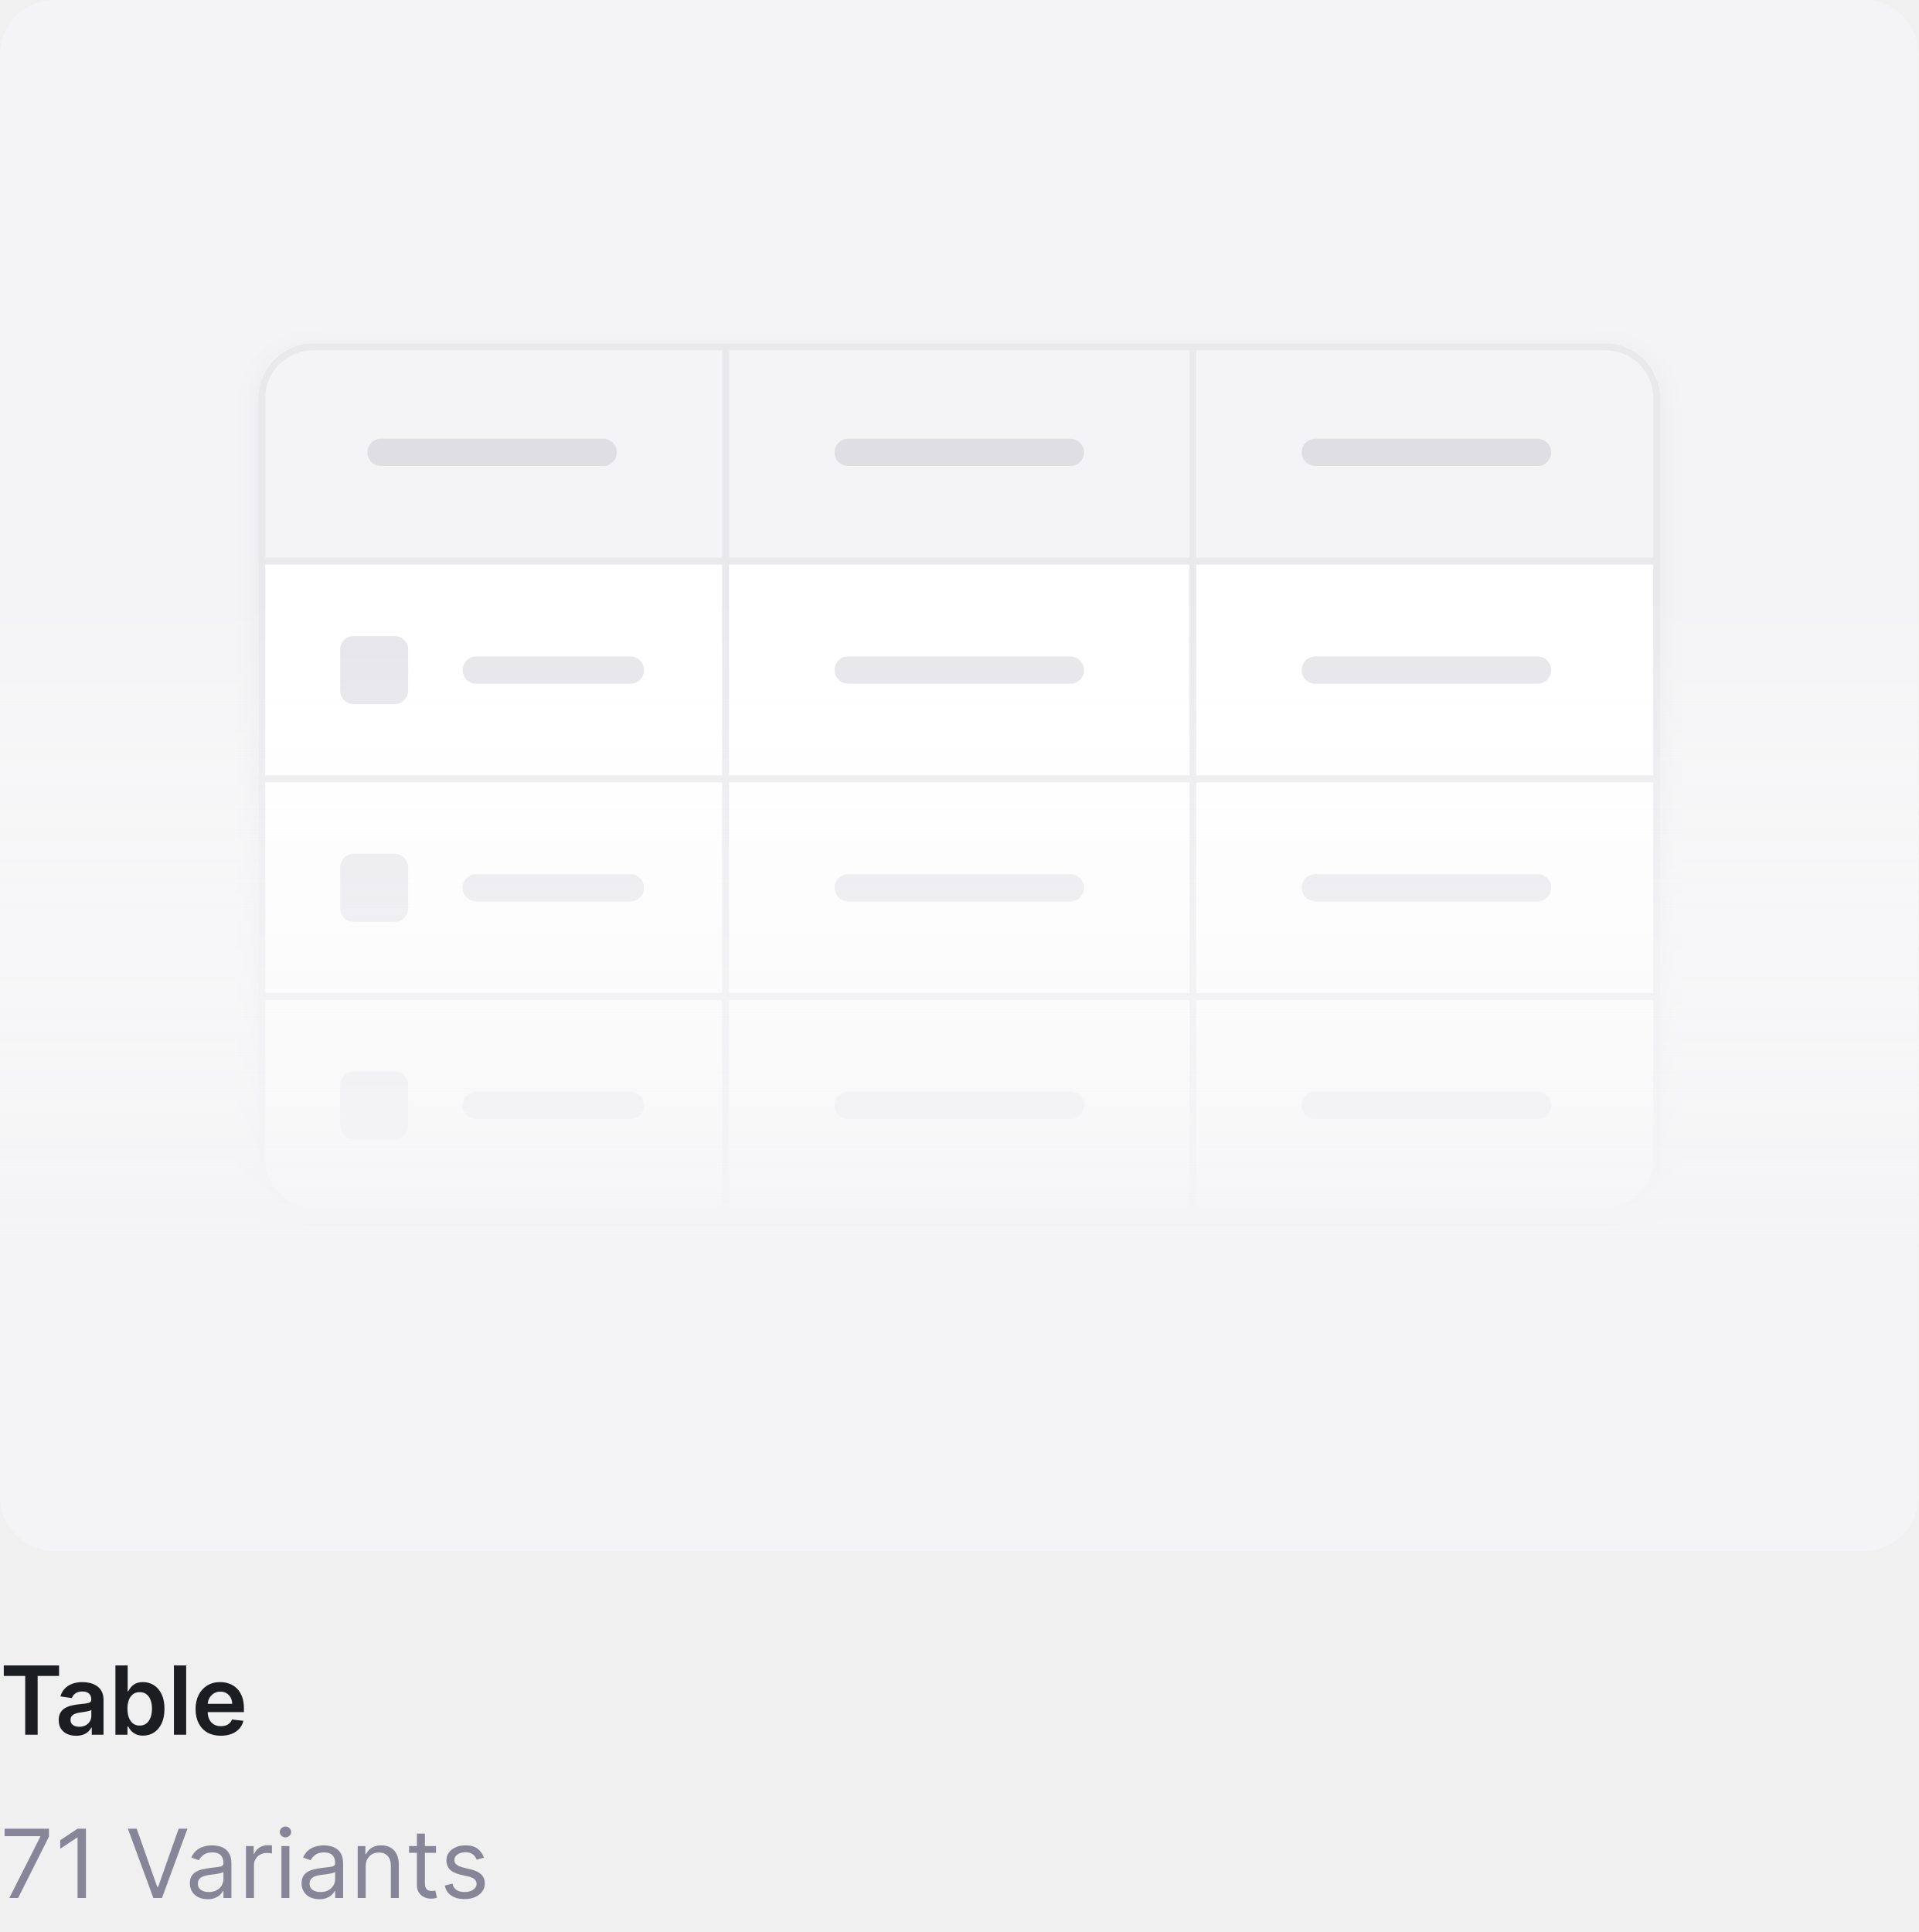
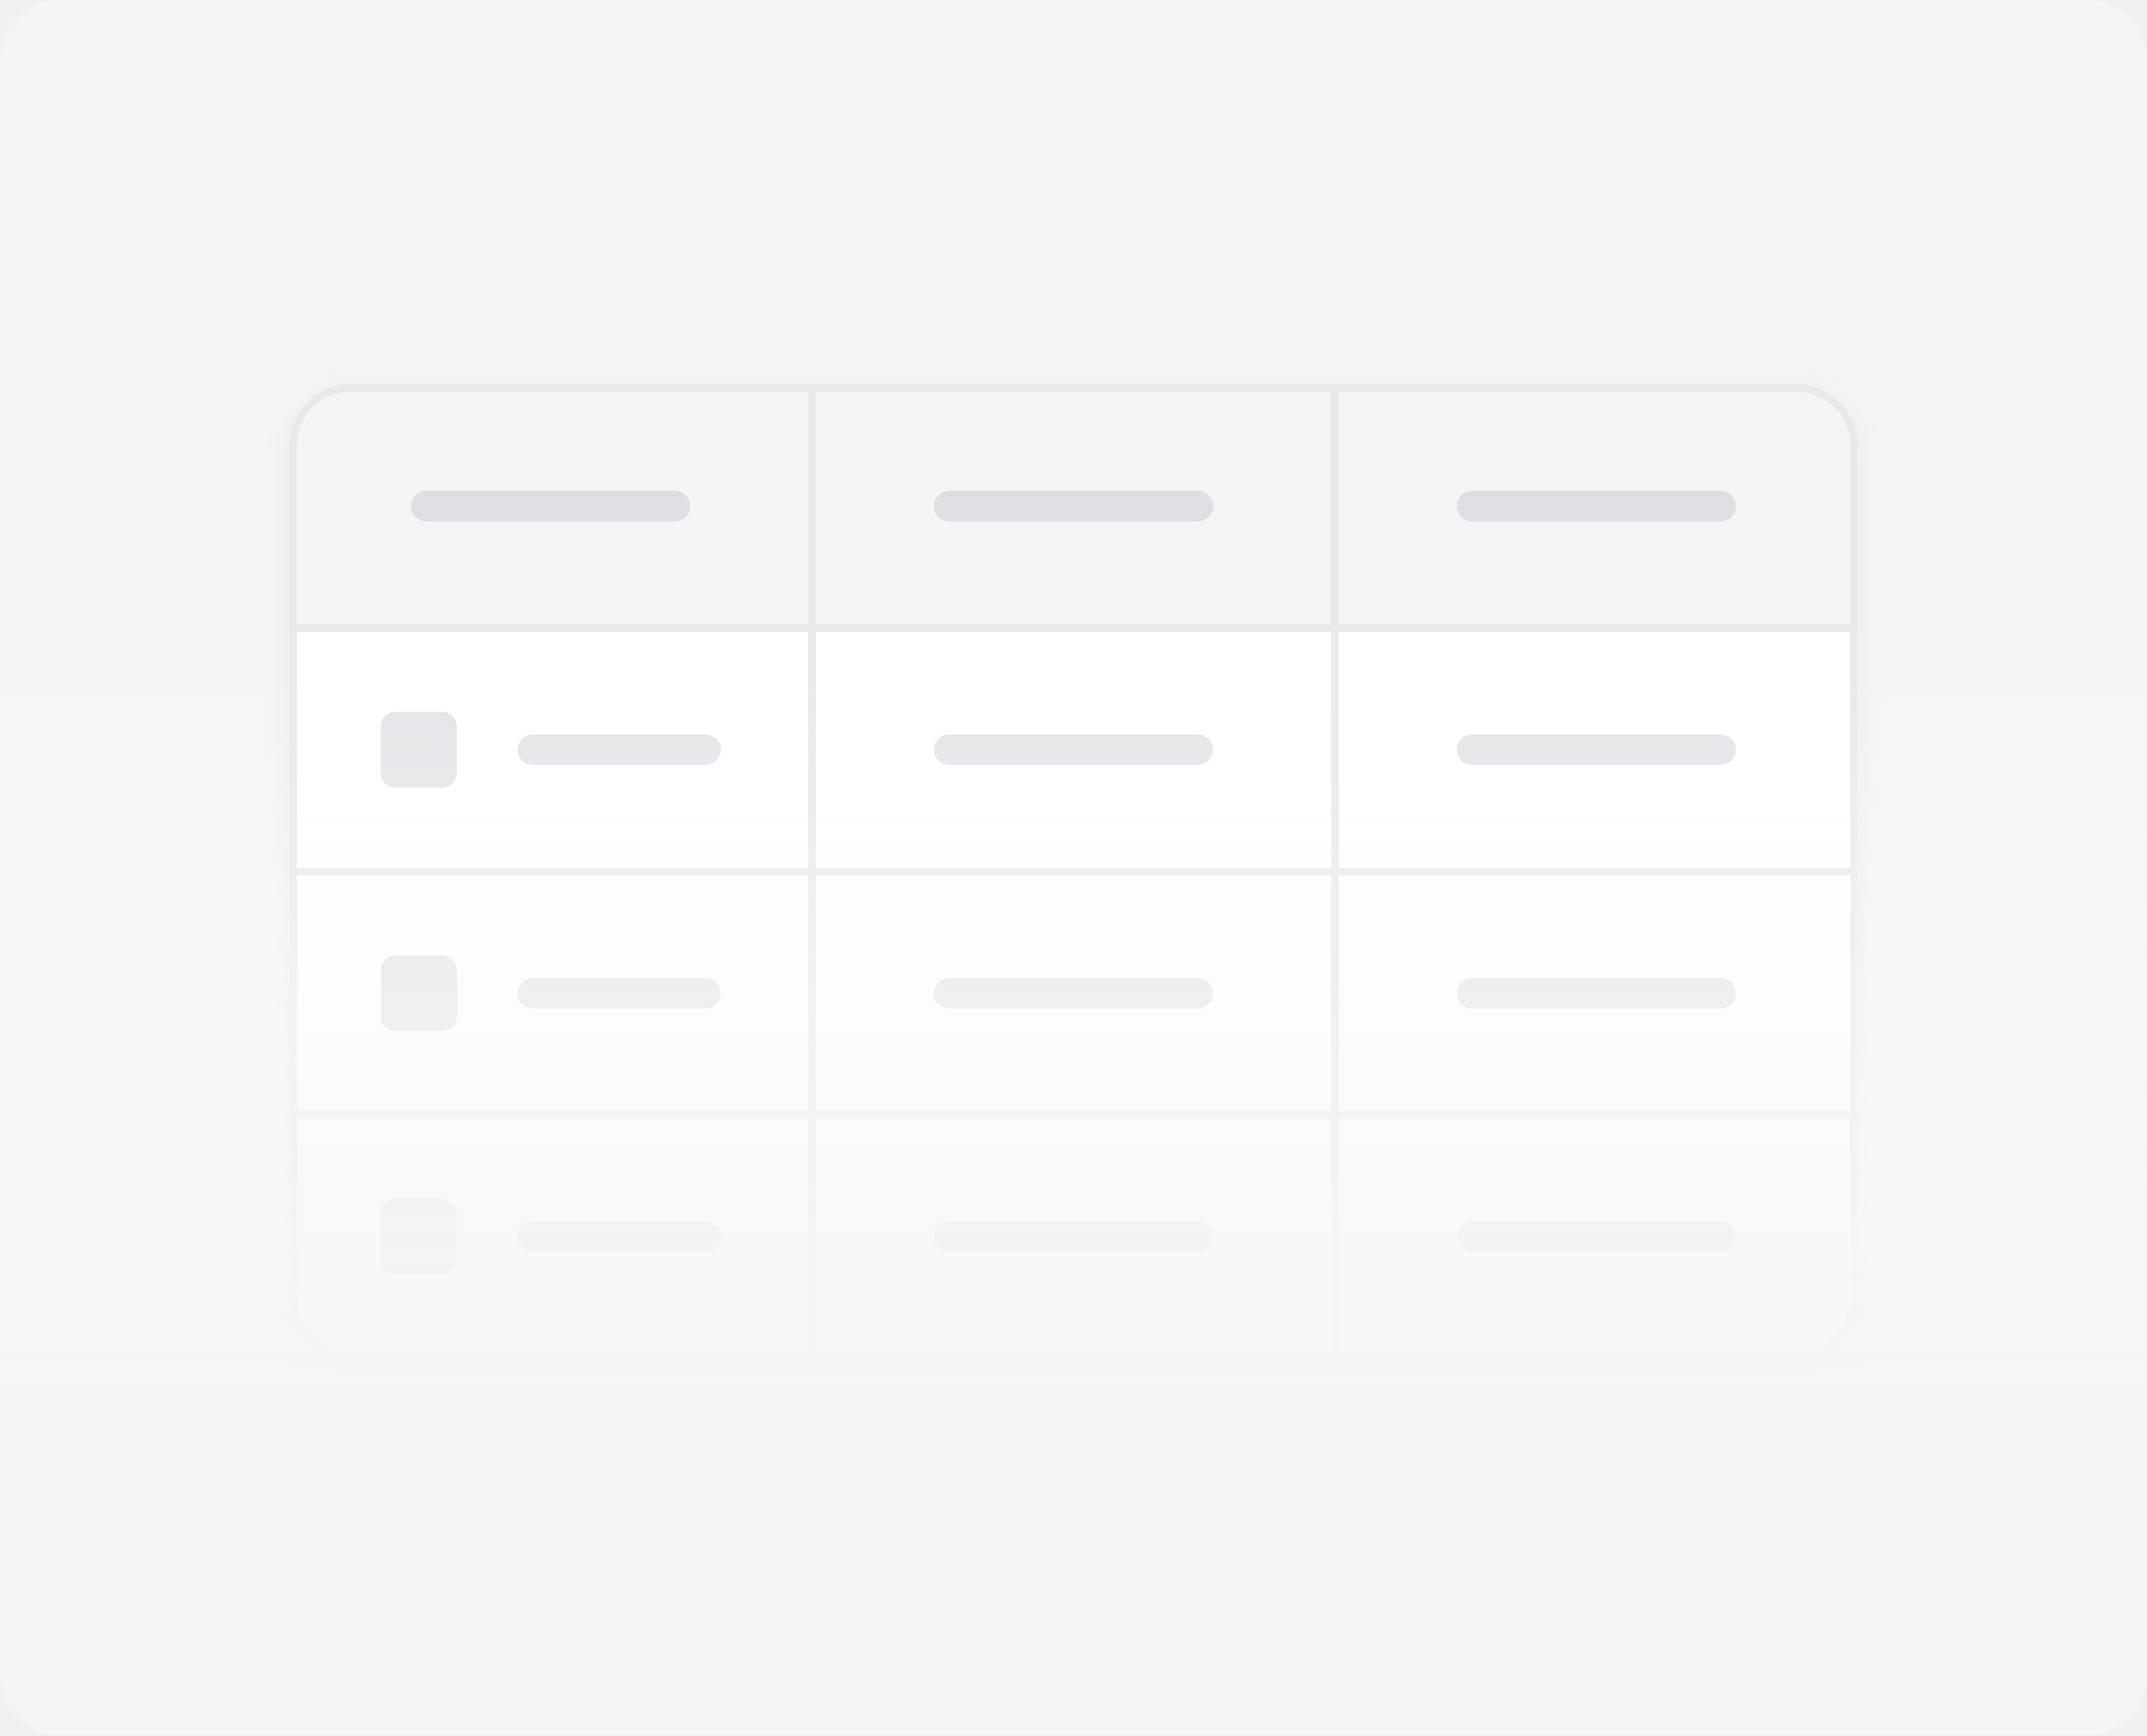
- <svg xmlns="http://www.w3.org/2000/svg" width="282" height="284" viewBox="0 0 282 284" fill="none">
+ <svg xmlns="http://www.w3.org/2000/svg" width="282" height="228" viewBox="0 0 282 228" fill="none">
  <rect width="282" height="228" rx="8" fill="#F4F4F6" />
-   <g filter="url(#filter0_d_1_44156)">
-     <g clip-path="url(#clip0_1_44156)">
+   <g filter="url(#filter0_d_989_19241)">
+     <g clip-path="url(#clip0_989_19241)">
      <rect x="38" y="50.5" width="206" height="128" rx="8" fill="white" />
      <rect x="38" y="50.5" width="206" height="32" stroke="#E9E9EC" />
      <rect x="38" y="50.5" width="68.667" height="32" fill="#F4F4F6" />
      <rect x="38" y="50.5" width="68.667" height="32" stroke="#E9E9EC" />
      <rect opacity="0.5" x="54" y="64.5" width="36.667" height="4" rx="2" fill="#C8C8D0" />
      <rect x="106.667" y="50.5" width="68.667" height="32" fill="#F4F4F6" />
      <rect x="106.667" y="50.5" width="68.667" height="32" stroke="#E9E9EC" />
      <rect opacity="0.5" x="122.667" y="64.5" width="36.667" height="4" rx="2" fill="#C8C8D0" />
      <rect x="175.333" y="50.5" width="68.667" height="32" fill="#F4F4F6" />
      <rect x="175.333" y="50.5" width="68.667" height="32" stroke="#E9E9EC" />
      <rect opacity="0.5" x="191.333" y="64.5" width="36.667" height="4" rx="2" fill="#C8C8D0" />
      <rect x="38" y="82.5" width="68.667" height="32" fill="white" />
      <rect x="38" y="82.5" width="68.667" height="32" stroke="#E9E9EC" />
      <rect opacity="0.8" x="50" y="93.5" width="10" height="10" rx="2" fill="#DEDEE3" />
      <rect opacity="0.8" x="68" y="96.5" width="26.667" height="4" rx="2" fill="#DEDEE3" />
      <rect x="106.667" y="82.5" width="68.667" height="32" fill="white" />
      <rect x="106.667" y="82.5" width="68.667" height="32" stroke="#E9E9EC" />
      <rect opacity="0.8" x="122.667" y="96.5" width="36.667" height="4" rx="2" fill="#DEDEE3" />
      <rect x="175.333" y="82.5" width="68.667" height="32" fill="white" />
      <rect x="175.333" y="82.5" width="68.667" height="32" stroke="#E9E9EC" />
      <rect opacity="0.8" x="191.333" y="96.5" width="36.667" height="4" rx="2" fill="#DEDEE3" />
      <rect x="38" y="114.5" width="68.667" height="32" fill="white" />
      <rect x="38" y="114.5" width="68.667" height="32" stroke="#E9E9EC" />
      <rect opacity="0.8" x="50" y="125.5" width="10" height="10" rx="2" fill="#DEDEE3" />
      <rect opacity="0.8" x="68" y="128.5" width="26.667" height="4" rx="2" fill="#DEDEE3" />
      <rect x="106.667" y="114.5" width="68.667" height="32" fill="white" />
      <rect x="106.667" y="114.5" width="68.667" height="32" stroke="#E9E9EC" />
      <rect opacity="0.8" x="122.667" y="128.5" width="36.667" height="4" rx="2" fill="#DEDEE3" />
      <rect x="175.333" y="114.5" width="68.667" height="32" fill="white" />
      <rect x="175.333" y="114.5" width="68.667" height="32" stroke="#E9E9EC" />
      <rect opacity="0.8" x="191.333" y="128.5" width="36.667" height="4" rx="2" fill="#DEDEE3" />
      <rect x="38" y="146.5" width="68.667" height="32" fill="white" />
      <rect x="38" y="146.5" width="68.667" height="32" stroke="#E9E9EC" />
      <rect opacity="0.8" x="50" y="157.5" width="10" height="10" rx="2" fill="#DEDEE3" />
      <rect opacity="0.8" x="68" y="160.5" width="26.667" height="4" rx="2" fill="#DEDEE3" />
      <rect x="106.667" y="146.5" width="68.667" height="32" fill="white" />
      <rect x="106.667" y="146.5" width="68.667" height="32" stroke="#E9E9EC" />
      <rect opacity="0.8" x="122.667" y="160.5" width="36.667" height="4" rx="2" fill="#DEDEE3" />
      <rect x="175.333" y="146.5" width="68.667" height="32" fill="white" />
      <rect x="175.333" y="146.5" width="68.667" height="32" stroke="#E9E9EC" />
      <rect opacity="0.8" x="191.333" y="160.5" width="36.667" height="4" rx="2" fill="#DEDEE3" />
    </g>
    <rect x="38.5" y="51" width="205" height="127" rx="7.5" stroke="#E9E9EC" />
  </g>
-   <rect y="87.5" width="282" height="96" fill="url(#paint0_linear_1_44156)" />
-   <path d="M0.557 246.364V244.818H8.68V246.364H5.533V255H3.704V246.364H0.557ZM11.185 255.154C10.701 255.154 10.265 255.068 9.878 254.896C9.493 254.72 9.188 254.461 8.963 254.12C8.741 253.779 8.63 253.358 8.63 252.857C8.63 252.426 8.709 252.07 8.869 251.788C9.028 251.507 9.245 251.281 9.52 251.112C9.795 250.943 10.105 250.816 10.45 250.729C10.797 250.64 11.157 250.575 11.528 250.536C11.976 250.489 12.339 250.448 12.617 250.411C12.896 250.371 13.098 250.312 13.224 250.232C13.353 250.149 13.418 250.022 13.418 249.849V249.82C13.418 249.445 13.306 249.155 13.084 248.95C12.862 248.744 12.543 248.641 12.125 248.641C11.684 248.641 11.334 248.737 11.076 248.93C10.821 249.122 10.648 249.349 10.559 249.611L8.878 249.372C9.011 248.908 9.23 248.52 9.535 248.209C9.84 247.894 10.213 247.659 10.653 247.503C11.094 247.344 11.581 247.264 12.115 247.264C12.483 247.264 12.849 247.307 13.214 247.393C13.578 247.48 13.911 247.622 14.213 247.821C14.515 248.017 14.757 248.283 14.939 248.621C15.124 248.96 15.217 249.382 15.217 249.889V255H13.487V253.951H13.428C13.318 254.163 13.164 254.362 12.965 254.548C12.77 254.73 12.523 254.877 12.224 254.99C11.929 255.099 11.583 255.154 11.185 255.154ZM11.653 253.832C12.014 253.832 12.327 253.76 12.592 253.618C12.857 253.472 13.061 253.28 13.204 253.041C13.35 252.803 13.422 252.542 13.422 252.261V251.361C13.366 251.407 13.27 251.45 13.134 251.49C13.002 251.53 12.852 251.565 12.687 251.594C12.521 251.624 12.357 251.651 12.194 251.674C12.032 251.697 11.891 251.717 11.772 251.734C11.504 251.77 11.263 251.83 11.051 251.913C10.839 251.996 10.672 252.112 10.549 252.261C10.426 252.406 10.365 252.595 10.365 252.827C10.365 253.159 10.486 253.409 10.728 253.578C10.97 253.747 11.278 253.832 11.653 253.832ZM16.966 255V244.818H18.766V248.626H18.841C18.933 248.441 19.064 248.244 19.233 248.035C19.402 247.823 19.631 247.642 19.92 247.493C20.208 247.34 20.576 247.264 21.023 247.264C21.613 247.264 22.145 247.415 22.619 247.717C23.096 248.015 23.474 248.457 23.753 249.044C24.034 249.627 24.175 250.343 24.175 251.192C24.175 252.03 24.038 252.743 23.763 253.33C23.488 253.916 23.113 254.364 22.639 254.672C22.165 254.98 21.628 255.134 21.028 255.134C20.591 255.134 20.228 255.061 19.939 254.915C19.651 254.77 19.419 254.594 19.243 254.388C19.071 254.18 18.937 253.982 18.841 253.797H18.736V255H16.966ZM18.731 251.182C18.731 251.676 18.801 252.108 18.94 252.479C19.083 252.851 19.287 253.141 19.552 253.349C19.82 253.555 20.145 253.658 20.526 253.658C20.924 253.658 21.257 253.552 21.525 253.339C21.794 253.124 21.996 252.831 22.132 252.46C22.271 252.085 22.341 251.659 22.341 251.182C22.341 250.708 22.273 250.287 22.137 249.919C22.001 249.551 21.799 249.263 21.53 249.054C21.262 248.845 20.927 248.741 20.526 248.741C20.142 248.741 19.815 248.842 19.547 249.044C19.278 249.246 19.074 249.53 18.935 249.894C18.799 250.259 18.731 250.688 18.731 251.182ZM27.365 244.818V255H25.565V244.818H27.365ZM32.456 255.149C31.691 255.149 31.029 254.99 30.473 254.672C29.919 254.35 29.493 253.896 29.195 253.31C28.897 252.72 28.747 252.025 28.747 251.227C28.747 250.441 28.897 249.752 29.195 249.158C29.497 248.562 29.918 248.098 30.458 247.766C30.998 247.432 31.633 247.264 32.362 247.264C32.833 247.264 33.277 247.34 33.694 247.493C34.115 247.642 34.486 247.874 34.808 248.189C35.133 248.504 35.388 248.905 35.574 249.392C35.759 249.876 35.852 250.453 35.852 251.122V251.674H29.593V250.461H34.127C34.123 250.116 34.049 249.81 33.903 249.541C33.757 249.269 33.553 249.056 33.292 248.9C33.033 248.744 32.731 248.666 32.387 248.666C32.019 248.666 31.696 248.756 31.417 248.935C31.139 249.11 30.922 249.342 30.766 249.631C30.613 249.916 30.536 250.229 30.532 250.57V251.629C30.532 252.073 30.613 252.455 30.776 252.773C30.938 253.088 31.165 253.33 31.457 253.499C31.749 253.664 32.09 253.747 32.481 253.747C32.743 253.747 32.98 253.711 33.192 253.638C33.404 253.562 33.588 253.451 33.744 253.305C33.9 253.159 34.017 252.978 34.097 252.763L35.777 252.952C35.671 253.396 35.469 253.784 35.171 254.115C34.876 254.443 34.498 254.698 34.037 254.881C33.577 255.06 33.05 255.149 32.456 255.149Z" fill="#1C1D21" />
-   <path d="M1.372 279L5.926 269.991V269.912H0.676V268.818H7.199V269.972L2.665 279H1.372ZM12.632 268.818V279H11.399V270.111H11.339L8.853 271.761V270.509L11.399 268.818H12.632ZM20.094 268.818L23.117 277.389H23.236L26.259 268.818H27.551L23.813 279H22.54L18.801 268.818H20.094ZM30.514 279.179C30.03 279.179 29.591 279.088 29.197 278.906C28.802 278.72 28.489 278.453 28.257 278.105C28.025 277.754 27.909 277.33 27.909 276.832C27.909 276.395 27.995 276.04 28.168 275.768C28.34 275.493 28.57 275.278 28.859 275.122C29.147 274.966 29.465 274.85 29.813 274.774C30.165 274.695 30.518 274.632 30.872 274.585C31.336 274.526 31.712 274.481 32.001 274.451C32.293 274.418 32.505 274.363 32.637 274.287C32.773 274.211 32.841 274.078 32.841 273.889V273.849C32.841 273.359 32.707 272.978 32.438 272.706C32.173 272.434 31.77 272.298 31.23 272.298C30.67 272.298 30.231 272.421 29.913 272.666C29.595 272.911 29.371 273.173 29.242 273.452L28.128 273.054C28.327 272.59 28.592 272.229 28.924 271.97C29.258 271.708 29.623 271.526 30.017 271.423C30.415 271.317 30.806 271.264 31.191 271.264C31.436 271.264 31.718 271.294 32.036 271.354C32.357 271.41 32.667 271.528 32.965 271.707C33.267 271.886 33.517 272.156 33.716 272.517C33.915 272.878 34.014 273.362 34.014 273.969V279H32.841V277.966H32.781C32.702 278.132 32.569 278.309 32.384 278.498C32.198 278.687 31.951 278.848 31.643 278.98C31.335 279.113 30.959 279.179 30.514 279.179ZM30.693 278.125C31.157 278.125 31.549 278.034 31.867 277.852C32.188 277.669 32.43 277.434 32.593 277.146C32.758 276.857 32.841 276.554 32.841 276.236V275.162C32.791 275.222 32.682 275.276 32.513 275.326C32.347 275.372 32.155 275.414 31.936 275.45C31.721 275.483 31.51 275.513 31.305 275.54C31.103 275.563 30.939 275.583 30.813 275.599C30.508 275.639 30.223 275.704 29.958 275.793C29.696 275.879 29.484 276.01 29.321 276.186C29.162 276.358 29.083 276.594 29.083 276.892C29.083 277.3 29.233 277.608 29.535 277.817C29.84 278.022 30.226 278.125 30.693 278.125ZM36.156 279V271.364H37.289V272.517H37.369C37.508 272.139 37.76 271.833 38.125 271.597C38.489 271.362 38.9 271.244 39.358 271.244C39.444 271.244 39.551 271.246 39.681 271.249C39.81 271.253 39.908 271.258 39.974 271.264V272.457C39.934 272.447 39.843 272.433 39.701 272.413C39.561 272.389 39.414 272.378 39.258 272.378C38.887 272.378 38.556 272.456 38.264 272.612C37.975 272.764 37.747 272.976 37.578 273.248C37.412 273.516 37.329 273.823 37.329 274.168V279H36.156ZM41.365 279V271.364H42.538V279H41.365ZM41.962 270.091C41.733 270.091 41.536 270.013 41.37 269.857C41.207 269.701 41.126 269.514 41.126 269.295C41.126 269.077 41.207 268.889 41.37 268.734C41.536 268.578 41.733 268.5 41.962 268.5C42.19 268.5 42.386 268.578 42.548 268.734C42.714 268.889 42.797 269.077 42.797 269.295C42.797 269.514 42.714 269.701 42.548 269.857C42.386 270.013 42.19 270.091 41.962 270.091ZM46.934 279.179C46.45 279.179 46.011 279.088 45.617 278.906C45.222 278.72 44.909 278.453 44.677 278.105C44.445 277.754 44.329 277.33 44.329 276.832C44.329 276.395 44.415 276.04 44.588 275.768C44.76 275.493 44.99 275.278 45.279 275.122C45.567 274.966 45.885 274.85 46.233 274.774C46.585 274.695 46.938 274.632 47.292 274.585C47.756 274.526 48.133 274.481 48.421 274.451C48.712 274.418 48.925 274.363 49.057 274.287C49.193 274.211 49.261 274.078 49.261 273.889V273.849C49.261 273.359 49.127 272.978 48.858 272.706C48.593 272.434 48.191 272.298 47.65 272.298C47.09 272.298 46.651 272.421 46.333 272.666C46.015 272.911 45.791 273.173 45.662 273.452L44.548 273.054C44.747 272.59 45.012 272.229 45.343 271.97C45.678 271.708 46.043 271.526 46.437 271.423C46.835 271.317 47.226 271.264 47.61 271.264C47.856 271.264 48.137 271.294 48.456 271.354C48.777 271.41 49.087 271.528 49.385 271.707C49.687 271.886 49.937 272.156 50.136 272.517C50.335 272.878 50.434 273.362 50.434 273.969V279H49.261V277.966H49.201C49.122 278.132 48.989 278.309 48.804 278.498C48.618 278.687 48.371 278.848 48.063 278.98C47.755 279.113 47.378 279.179 46.934 279.179ZM47.113 278.125C47.577 278.125 47.968 278.034 48.287 277.852C48.608 277.669 48.85 277.434 49.012 277.146C49.178 276.857 49.261 276.554 49.261 276.236V275.162C49.211 275.222 49.102 275.276 48.933 275.326C48.767 275.372 48.575 275.414 48.356 275.45C48.141 275.483 47.93 275.513 47.725 275.54C47.523 275.563 47.358 275.583 47.233 275.599C46.928 275.639 46.643 275.704 46.377 275.793C46.116 275.879 45.904 276.01 45.741 276.186C45.582 276.358 45.502 276.594 45.502 276.892C45.502 277.3 45.653 277.608 45.955 277.817C46.26 278.022 46.646 278.125 47.113 278.125ZM53.749 274.406V279H52.576V271.364H53.709V272.557H53.809C53.988 272.169 54.26 271.857 54.624 271.622C54.989 271.384 55.459 271.264 56.036 271.264C56.553 271.264 57.005 271.37 57.393 271.582C57.781 271.791 58.083 272.109 58.298 272.537C58.514 272.961 58.621 273.498 58.621 274.148V279H57.448V274.227C57.448 273.627 57.292 273.16 56.981 272.825C56.669 272.487 56.242 272.318 55.698 272.318C55.323 272.318 54.989 272.399 54.694 272.562C54.402 272.724 54.172 272.961 54.003 273.273C53.834 273.584 53.749 273.962 53.749 274.406ZM64.086 271.364V272.358H60.129V271.364H64.086ZM61.282 269.534H62.456V276.812C62.456 277.144 62.504 277.393 62.6 277.558C62.699 277.721 62.825 277.83 62.978 277.886C63.133 277.939 63.297 277.966 63.47 277.966C63.599 277.966 63.705 277.959 63.788 277.946C63.871 277.929 63.937 277.916 63.987 277.906L64.225 278.96C64.146 278.99 64.035 279.02 63.892 279.05C63.75 279.083 63.569 279.099 63.35 279.099C63.019 279.099 62.694 279.028 62.376 278.886C62.061 278.743 61.799 278.526 61.591 278.234C61.385 277.943 61.282 277.575 61.282 277.131V269.534ZM71.124 273.074L70.07 273.372C70.003 273.196 69.906 273.026 69.776 272.86C69.65 272.691 69.478 272.552 69.259 272.442C69.04 272.333 68.76 272.278 68.419 272.278C67.952 272.278 67.562 272.386 67.251 272.602C66.942 272.814 66.788 273.084 66.788 273.412C66.788 273.704 66.894 273.934 67.106 274.103C67.319 274.272 67.65 274.413 68.101 274.526L69.234 274.804C69.917 274.97 70.426 275.223 70.761 275.565C71.095 275.903 71.263 276.339 71.263 276.872C71.263 277.31 71.137 277.701 70.885 278.045C70.636 278.39 70.288 278.662 69.841 278.861C69.394 279.06 68.873 279.159 68.28 279.159C67.501 279.159 66.856 278.99 66.346 278.652C65.835 278.314 65.512 277.82 65.376 277.17L66.49 276.892C66.596 277.303 66.797 277.611 67.092 277.817C67.39 278.022 67.779 278.125 68.26 278.125C68.807 278.125 69.241 278.009 69.562 277.777C69.887 277.542 70.05 277.26 70.05 276.932C70.05 276.667 69.957 276.445 69.771 276.266C69.586 276.083 69.301 275.947 68.916 275.858L67.644 275.56C66.944 275.394 66.43 275.137 66.102 274.789C65.778 274.438 65.615 273.999 65.615 273.472C65.615 273.041 65.736 272.66 65.978 272.328C66.223 271.997 66.556 271.737 66.977 271.548C67.401 271.359 67.882 271.264 68.419 271.264C69.175 271.264 69.768 271.43 70.199 271.761C70.633 272.093 70.941 272.53 71.124 273.074Z" fill="#868698" />
+   <rect y="87.5" width="282" height="96" fill="url(#paint0_linear_989_19241)" />
  <defs>
-     <filter id="filter0_d_1_44156" x="34" y="47.5" width="214" height="136" filterUnits="userSpaceOnUse" color-interpolation-filters="sRGB">
+     <filter id="filter0_d_989_19241" x="34" y="47.5" width="214" height="136" filterUnits="userSpaceOnUse" color-interpolation-filters="sRGB">
      <feFlood flood-opacity="0" result="BackgroundImageFix" />
      <feColorMatrix in="SourceAlpha" type="matrix" values="0 0 0 0 0 0 0 0 0 0 0 0 0 0 0 0 0 0 127 0" result="hardAlpha" />
      <feOffset dy="1" />
      <feGaussianBlur stdDeviation="2" />
      <feComposite in2="hardAlpha" operator="out" />
      <feColorMatrix type="matrix" values="0 0 0 0 0 0 0 0 0 0 0 0 0 0 0 0 0 0 0.04 0" />
-       <feBlend mode="normal" in2="BackgroundImageFix" result="effect1_dropShadow_1_44156" />
-       <feBlend mode="normal" in="SourceGraphic" in2="effect1_dropShadow_1_44156" result="shape" />
+       <feBlend mode="normal" in2="BackgroundImageFix" result="effect1_dropShadow_989_19241" />
+       <feBlend mode="normal" in="SourceGraphic" in2="effect1_dropShadow_989_19241" result="shape" />
    </filter>
-     <linearGradient id="paint0_linear_1_44156" x1="141" y1="87.5" x2="141" y2="183.5" gradientUnits="userSpaceOnUse">
+     <linearGradient id="paint0_linear_989_19241" x1="141" y1="87.5" x2="141" y2="183.5" gradientUnits="userSpaceOnUse">
      <stop stop-color="white" stop-opacity="0" />
      <stop offset="1" stop-color="#F4F4F6" />
    </linearGradient>
-     <clipPath id="clip0_1_44156">
+     <clipPath id="clip0_989_19241">
      <rect x="38" y="50.5" width="206" height="128" rx="8" fill="white" />
    </clipPath>
  </defs>
</svg>
